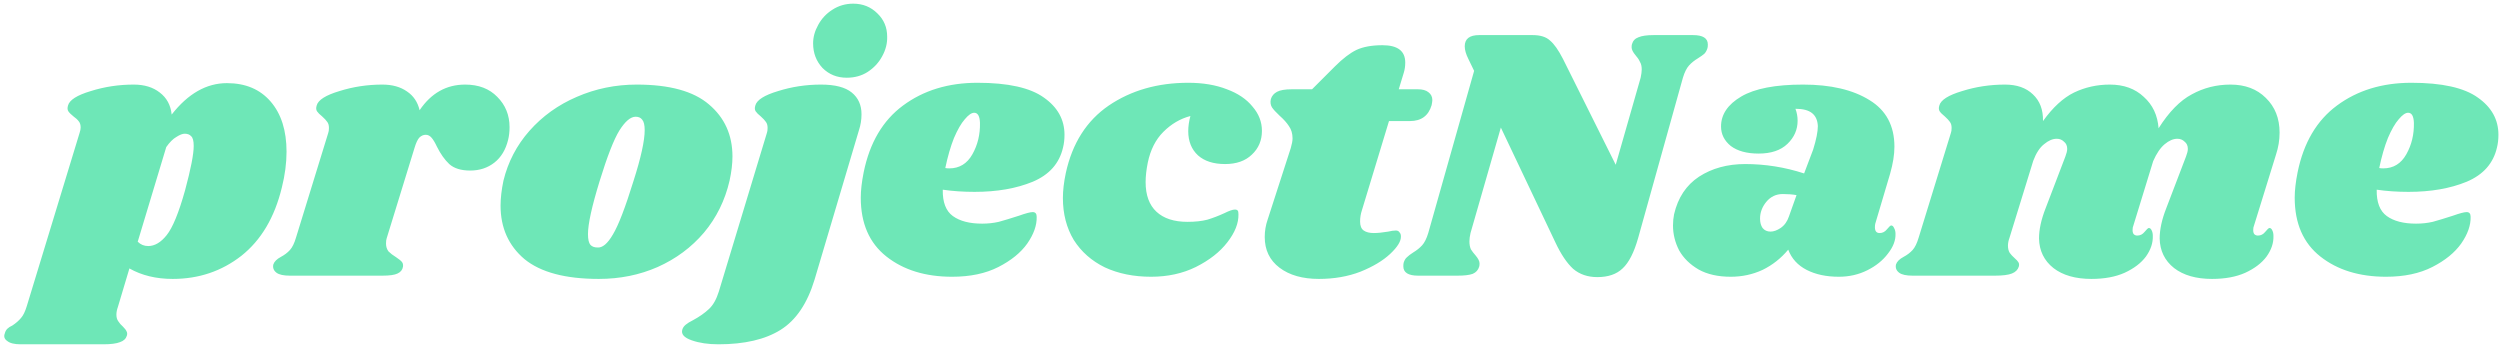
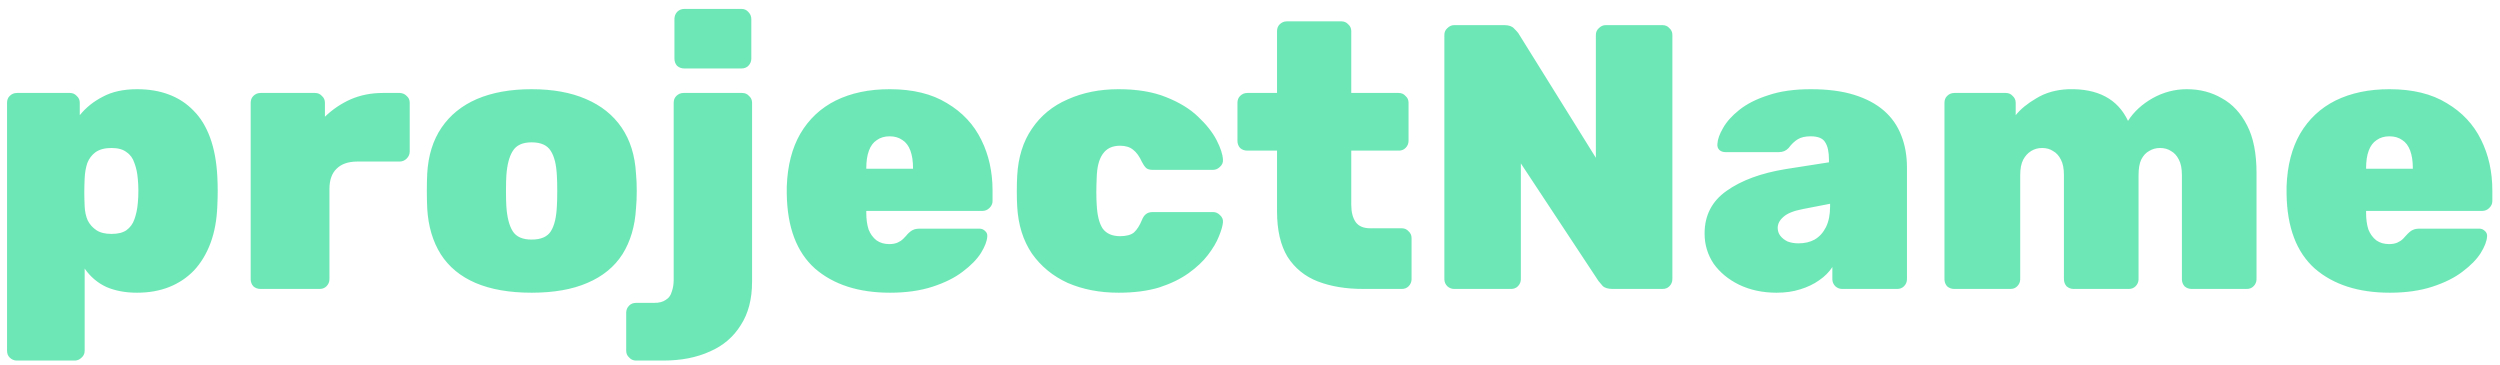
- <svg xmlns="http://www.w3.org/2000/svg" width="263" height="37" viewBox="0 0 263 37" fill="none">
-   <path d="M23.874 8.746C25.825 8.746 27.357 9.392 28.472 10.684C29.587 11.976 30.144 13.737 30.144 15.966C30.144 17.157 29.979 18.411 29.65 19.728C28.89 22.869 27.471 25.263 25.394 26.91C23.317 28.531 20.91 29.342 18.174 29.342C16.426 29.342 14.906 28.975 13.614 28.24L12.398 32.306C12.297 32.585 12.246 32.851 12.246 33.104C12.246 33.383 12.309 33.611 12.436 33.788C12.563 33.991 12.727 34.181 12.93 34.358C13.133 34.561 13.259 34.725 13.31 34.852C13.386 34.979 13.399 35.131 13.348 35.308C13.247 35.637 13.006 35.865 12.626 35.992C12.246 36.144 11.663 36.22 10.878 36.22H2.176C1.517 36.22 1.049 36.106 0.77 35.878C0.466 35.675 0.377 35.409 0.504 35.08C0.555 34.877 0.643 34.713 0.77 34.586C0.897 34.459 1.074 34.345 1.302 34.244C1.682 33.991 1.986 33.725 2.214 33.446C2.442 33.193 2.645 32.775 2.822 32.192L8.37 13.99C8.446 13.762 8.484 13.572 8.484 13.42C8.484 13.141 8.421 12.926 8.294 12.774C8.167 12.597 7.977 12.419 7.724 12.242C7.471 12.039 7.293 11.862 7.192 11.71C7.091 11.558 7.078 11.355 7.154 11.102C7.306 10.519 8.104 10.013 9.548 9.582C10.992 9.126 12.499 8.898 14.07 8.898C15.185 8.898 16.097 9.177 16.806 9.734C17.541 10.291 17.959 11.064 18.06 12.052C19.783 9.848 21.721 8.746 23.874 8.746ZM19.466 20.032C20.074 17.777 20.378 16.219 20.378 15.358C20.378 14.826 20.289 14.484 20.112 14.332C19.96 14.155 19.732 14.066 19.428 14.066C19.2 14.066 18.909 14.18 18.554 14.408C18.199 14.611 17.845 14.965 17.49 15.472L14.488 25.428C14.792 25.732 15.159 25.884 15.59 25.884C16.274 25.884 16.92 25.504 17.528 24.744C18.161 23.959 18.807 22.388 19.466 20.032ZM48.931 8.898C50.35 8.898 51.477 9.329 52.313 10.19C53.175 11.051 53.605 12.115 53.605 13.382C53.605 13.863 53.555 14.307 53.453 14.712C53.2 15.751 52.719 16.549 52.009 17.106C51.3 17.663 50.451 17.942 49.463 17.942C48.501 17.942 47.766 17.714 47.259 17.258C46.778 16.802 46.347 16.194 45.967 15.434C45.765 15.003 45.575 14.687 45.397 14.484C45.22 14.281 45.017 14.18 44.789 14.18C44.536 14.18 44.308 14.281 44.105 14.484C43.928 14.687 43.763 15.041 43.611 15.548L40.685 25.048C40.635 25.175 40.609 25.365 40.609 25.618C40.609 25.947 40.698 26.226 40.875 26.454C41.078 26.657 41.344 26.859 41.673 27.062C41.977 27.265 42.18 27.429 42.281 27.556C42.383 27.683 42.421 27.847 42.395 28.05C42.345 28.379 42.155 28.62 41.825 28.772C41.521 28.924 40.989 29 40.229 29H30.501C29.843 29 29.374 28.899 29.095 28.696C28.791 28.468 28.677 28.177 28.753 27.822C28.855 27.518 29.121 27.252 29.551 27.024C29.931 26.821 30.248 26.581 30.501 26.302C30.755 26.023 30.97 25.58 31.147 24.972L34.529 13.99C34.58 13.863 34.605 13.686 34.605 13.458C34.605 13.179 34.542 12.964 34.415 12.812C34.314 12.66 34.137 12.47 33.883 12.242C33.63 12.039 33.453 11.862 33.351 11.71C33.25 11.558 33.237 11.355 33.313 11.102C33.465 10.519 34.263 10.013 35.707 9.582C37.151 9.126 38.659 8.898 40.229 8.898C41.268 8.898 42.129 9.139 42.813 9.62C43.497 10.076 43.941 10.735 44.143 11.596C45.359 9.797 46.955 8.898 48.931 8.898ZM66.985 8.898C70.431 8.898 72.964 9.595 74.585 10.988C76.232 12.381 77.055 14.205 77.055 16.46C77.055 17.22 76.954 18.069 76.751 19.006C76.27 21.083 75.371 22.907 74.053 24.478C72.736 26.023 71.115 27.227 69.189 28.088C67.289 28.924 65.225 29.342 62.995 29.342C59.474 29.342 56.865 28.645 55.167 27.252C53.495 25.833 52.659 23.959 52.659 21.628C52.659 20.843 52.761 19.969 52.963 19.006C53.445 17.03 54.357 15.282 55.699 13.762C57.067 12.217 58.727 11.026 60.677 10.19C62.653 9.329 64.756 8.898 66.985 8.898ZM66.871 12.28C66.339 12.28 65.769 12.761 65.161 13.724C64.579 14.661 63.882 16.447 63.071 19.082C62.261 21.717 61.855 23.566 61.855 24.63C61.855 25.187 61.944 25.567 62.121 25.77C62.299 25.947 62.539 26.036 62.843 26.036C63.375 26.087 63.92 25.631 64.477 24.668C65.06 23.705 65.782 21.831 66.643 19.044C67.429 16.587 67.821 14.801 67.821 13.686C67.821 13.154 67.733 12.787 67.555 12.584C67.403 12.381 67.175 12.28 66.871 12.28ZM89.757 0.386C90.77 0.386 91.619 0.728 92.303 1.412C92.987 2.071 93.329 2.881 93.329 3.844C93.354 4.553 93.177 5.25 92.797 5.934C92.442 6.593 91.936 7.137 91.277 7.568C90.644 7.973 89.909 8.176 89.073 8.176C88.059 8.176 87.211 7.834 86.527 7.15C85.868 6.441 85.539 5.579 85.539 4.566C85.539 3.907 85.716 3.261 86.071 2.628C86.425 1.969 86.919 1.437 87.553 1.032C88.212 0.601 88.946 0.386 89.757 0.386ZM80.675 13.99C80.725 13.863 80.751 13.686 80.751 13.458C80.751 13.179 80.688 12.964 80.561 12.812C80.46 12.66 80.282 12.47 80.029 12.242C79.775 12.039 79.598 11.862 79.497 11.71C79.395 11.558 79.383 11.355 79.459 11.102C79.611 10.519 80.409 10.013 81.853 9.582C83.297 9.126 84.804 8.898 86.375 8.898C87.844 8.898 88.921 9.177 89.605 9.734C90.289 10.291 90.631 11.051 90.631 12.014C90.631 12.597 90.542 13.154 90.365 13.686L85.691 29.418C84.931 31.926 83.74 33.687 82.119 34.7C80.498 35.713 78.319 36.22 75.583 36.22C74.493 36.22 73.556 36.081 72.771 35.802C71.96 35.523 71.631 35.143 71.783 34.662C71.834 34.485 71.948 34.32 72.125 34.168C72.302 34.016 72.568 33.851 72.923 33.674C73.582 33.319 74.139 32.927 74.595 32.496C75.025 32.091 75.368 31.483 75.621 30.672L80.675 13.99ZM102.827 8.708C106.045 8.708 108.375 9.227 109.819 10.266C111.263 11.279 111.985 12.584 111.985 14.18C111.985 14.661 111.935 15.105 111.833 15.51C111.453 17.182 110.389 18.385 108.641 19.12C106.919 19.829 104.879 20.184 102.523 20.184C101.333 20.184 100.218 20.108 99.179 19.956C99.154 21.273 99.509 22.198 100.243 22.73C100.978 23.262 102.004 23.528 103.321 23.528C103.929 23.528 104.512 23.465 105.069 23.338C105.627 23.186 106.336 22.971 107.197 22.692C107.907 22.439 108.388 22.312 108.641 22.312C108.92 22.312 109.059 22.477 109.059 22.806C109.085 23.693 108.755 24.63 108.071 25.618C107.387 26.581 106.374 27.404 105.031 28.088C103.689 28.772 102.067 29.114 100.167 29.114C97.355 29.114 95.05 28.405 93.251 26.986C91.453 25.567 90.553 23.503 90.553 20.792C90.553 20.032 90.655 19.145 90.857 18.132C91.491 15.016 92.871 12.673 94.999 11.102C97.153 9.506 99.762 8.708 102.827 8.708ZM99.445 17.676C99.547 17.701 99.686 17.714 99.863 17.714C100.927 17.714 101.738 17.22 102.295 16.232C102.853 15.244 103.119 14.142 103.093 12.926C103.068 12.217 102.865 11.862 102.485 11.862C102.207 11.862 101.877 12.09 101.497 12.546C101.117 12.977 100.737 13.635 100.357 14.522C100.003 15.409 99.699 16.46 99.445 17.676ZM125.003 8.708C126.548 8.708 127.904 8.936 129.069 9.392C130.234 9.823 131.134 10.431 131.767 11.216C132.426 11.976 132.755 12.825 132.755 13.762C132.755 14.775 132.4 15.611 131.691 16.27C131.007 16.929 130.07 17.258 128.879 17.258C127.663 17.258 126.713 16.954 126.029 16.346C125.345 15.713 125.003 14.864 125.003 13.8C125.003 13.293 125.079 12.761 125.231 12.204C124.167 12.483 123.217 13.04 122.381 13.876C121.57 14.687 121.026 15.763 120.747 17.106C120.595 17.866 120.519 18.55 120.519 19.158C120.519 20.526 120.899 21.565 121.659 22.274C122.419 22.983 123.508 23.338 124.927 23.338C125.738 23.338 126.434 23.262 127.017 23.11C127.6 22.933 128.195 22.705 128.803 22.426C129.31 22.173 129.677 22.046 129.905 22.046C130.057 22.046 130.158 22.084 130.209 22.16C130.26 22.211 130.285 22.337 130.285 22.54C130.31 23.477 129.918 24.465 129.107 25.504C128.322 26.517 127.22 27.379 125.801 28.088C124.408 28.772 122.837 29.114 121.089 29.114C119.265 29.114 117.644 28.785 116.225 28.126C114.832 27.442 113.742 26.479 112.957 25.238C112.197 23.971 111.817 22.502 111.817 20.83C111.817 20.045 111.918 19.171 112.121 18.208C112.805 15.067 114.312 12.698 116.643 11.102C118.999 9.506 121.786 8.708 125.003 8.708ZM149.162 9.392C149.643 9.392 150.01 9.493 150.264 9.696C150.542 9.899 150.682 10.177 150.682 10.532C150.682 10.633 150.656 10.811 150.606 11.064C150.276 12.179 149.516 12.736 148.326 12.736H146.122L143.272 22.122C143.145 22.502 143.082 22.895 143.082 23.3C143.082 23.756 143.208 24.073 143.462 24.25C143.715 24.427 144.07 24.516 144.526 24.516C144.931 24.516 145.438 24.465 146.046 24.364C146.35 24.288 146.616 24.25 146.844 24.25C147.021 24.25 147.148 24.313 147.224 24.44C147.325 24.541 147.376 24.681 147.376 24.858C147.401 25.365 147.021 25.985 146.236 26.72C145.476 27.429 144.437 28.05 143.12 28.582C141.802 29.089 140.346 29.342 138.75 29.342C137.027 29.342 135.646 28.949 134.608 28.164C133.569 27.379 133.05 26.302 133.05 24.934C133.05 24.301 133.151 23.693 133.354 23.11L135.786 15.586C135.912 15.155 135.976 14.813 135.976 14.56C135.976 14.053 135.849 13.623 135.596 13.268C135.368 12.913 135.038 12.546 134.608 12.166C134.228 11.811 133.962 11.52 133.81 11.292C133.658 11.039 133.62 10.747 133.696 10.418C133.797 10.089 134.012 9.835 134.342 9.658C134.671 9.481 135.19 9.392 135.9 9.392H138.028L140.422 6.998C141.258 6.162 142.018 5.579 142.702 5.25C143.411 4.921 144.323 4.756 145.438 4.756C147.034 4.756 147.832 5.364 147.832 6.58C147.832 6.96 147.781 7.315 147.68 7.644L147.148 9.392H149.162ZM178.106 3.692C179.145 3.692 179.664 4.021 179.664 4.68C179.664 4.857 179.651 4.984 179.626 5.06C179.55 5.313 179.436 5.516 179.284 5.668C179.132 5.795 178.917 5.947 178.638 6.124C178.258 6.352 177.941 6.605 177.688 6.884C177.435 7.163 177.219 7.593 177.042 8.176L172.33 25.048C171.899 26.568 171.355 27.632 170.696 28.24C170.063 28.848 169.176 29.152 168.036 29.152C167.023 29.152 166.174 28.861 165.49 28.278C164.831 27.67 164.211 26.745 163.628 25.504L157.89 13.42L154.698 24.516C154.622 24.845 154.584 25.137 154.584 25.39C154.584 25.719 154.635 25.998 154.736 26.226C154.863 26.429 155.027 26.644 155.23 26.872C155.509 27.201 155.648 27.48 155.648 27.708C155.648 27.86 155.635 27.974 155.61 28.05C155.509 28.405 155.281 28.658 154.926 28.81C154.571 28.937 154.039 29 153.33 29H149.188C148.149 29 147.63 28.671 147.63 28.012C147.63 27.835 147.643 27.708 147.668 27.632C147.744 27.379 147.858 27.189 148.01 27.062C148.162 26.91 148.377 26.745 148.656 26.568C149.036 26.34 149.353 26.087 149.606 25.808C149.859 25.529 150.075 25.099 150.252 24.516L155.078 7.454L154.47 6.2C154.217 5.693 154.09 5.25 154.09 4.87C154.09 4.085 154.597 3.692 155.61 3.692H161.234C162.045 3.692 162.653 3.882 163.058 4.262C163.489 4.617 163.945 5.263 164.426 6.2L169.974 17.334L172.596 8.176C172.672 7.821 172.71 7.53 172.71 7.302C172.71 6.973 172.647 6.707 172.52 6.504C172.419 6.276 172.267 6.048 172.064 5.82C171.785 5.491 171.646 5.212 171.646 4.984C171.646 4.832 171.659 4.718 171.684 4.642C171.785 4.287 172.013 4.047 172.368 3.92C172.723 3.768 173.255 3.692 173.964 3.692H178.106ZM189.679 8.898C192.593 8.898 194.923 9.443 196.671 10.532C198.419 11.596 199.293 13.23 199.293 15.434C199.293 16.27 199.141 17.22 198.837 18.284L197.279 23.528C197.254 23.629 197.241 23.756 197.241 23.908C197.241 24.313 197.406 24.516 197.735 24.516C198.039 24.516 198.293 24.389 198.495 24.136C198.723 23.857 198.875 23.718 198.951 23.718C199.078 23.718 199.179 23.807 199.255 23.984C199.357 24.161 199.407 24.364 199.407 24.592C199.433 25.276 199.167 25.973 198.609 26.682C198.077 27.391 197.355 27.974 196.443 28.43C195.531 28.886 194.531 29.114 193.441 29.114C192.124 29.114 190.997 28.873 190.059 28.392C189.122 27.911 188.476 27.201 188.121 26.264C187.361 27.176 186.462 27.885 185.423 28.392C184.385 28.873 183.27 29.114 182.079 29.114C180.737 29.114 179.609 28.861 178.697 28.354C177.785 27.822 177.101 27.151 176.645 26.34C176.215 25.504 175.999 24.63 175.999 23.718C175.999 23.313 176.037 22.92 176.113 22.54C176.519 20.792 177.393 19.475 178.735 18.588C180.103 17.701 181.725 17.258 183.599 17.258C185.702 17.258 187.767 17.587 189.793 18.246L190.743 15.738C191.073 14.674 191.237 13.851 191.237 13.268C191.212 12.66 191.009 12.204 190.629 11.9C190.249 11.596 189.667 11.444 188.881 11.444C189.033 11.849 189.109 12.267 189.109 12.698C189.109 13.635 188.755 14.446 188.045 15.13C187.336 15.814 186.323 16.156 185.005 16.156C183.764 16.156 182.789 15.89 182.079 15.358C181.395 14.801 181.053 14.117 181.053 13.306C181.053 12.039 181.763 10.988 183.181 10.152C184.6 9.316 186.766 8.898 189.679 8.898ZM187.551 20.412C186.842 20.412 186.259 20.691 185.803 21.248C185.373 21.78 185.157 22.363 185.157 22.996C185.157 23.401 185.246 23.731 185.423 23.984C185.626 24.237 185.905 24.364 186.259 24.364C186.589 24.364 186.943 24.237 187.323 23.984C187.729 23.705 188.02 23.3 188.197 22.768L188.995 20.526C188.565 20.45 188.083 20.412 187.551 20.412ZM237.115 23.756C237.064 23.857 237.039 24.009 237.039 24.212C237.039 24.389 237.077 24.529 237.153 24.63C237.254 24.731 237.381 24.782 237.533 24.782C237.837 24.782 238.09 24.655 238.293 24.402C238.521 24.123 238.673 23.984 238.749 23.984C238.875 23.984 238.977 24.073 239.053 24.25C239.129 24.402 239.167 24.592 239.167 24.82C239.192 25.555 238.951 26.277 238.445 26.986C237.938 27.67 237.191 28.24 236.203 28.696C235.24 29.127 234.075 29.342 232.707 29.342C231.035 29.342 229.705 28.962 228.717 28.202C227.729 27.417 227.222 26.378 227.197 25.086C227.197 24.149 227.425 23.097 227.881 21.932L229.971 16.46C230.097 16.131 230.161 15.865 230.161 15.662C230.161 15.333 230.047 15.079 229.819 14.902C229.616 14.699 229.363 14.598 229.059 14.598C228.628 14.598 228.185 14.788 227.729 15.168C227.273 15.548 226.867 16.143 226.513 16.954L224.423 23.756C224.372 23.857 224.347 24.009 224.347 24.212C224.347 24.389 224.385 24.529 224.461 24.63C224.562 24.731 224.689 24.782 224.841 24.782C225.145 24.782 225.398 24.655 225.601 24.402C225.829 24.123 225.981 23.984 226.057 23.984C226.183 23.984 226.285 24.073 226.361 24.25C226.437 24.402 226.475 24.592 226.475 24.82C226.5 25.555 226.259 26.277 225.753 26.986C225.246 27.67 224.499 28.24 223.511 28.696C222.548 29.127 221.383 29.342 220.015 29.342C218.343 29.342 217.013 28.962 216.025 28.202C215.037 27.417 214.53 26.378 214.505 25.086C214.505 24.149 214.733 23.097 215.189 21.932L217.279 16.46C217.405 16.131 217.469 15.865 217.469 15.662C217.469 15.333 217.355 15.079 217.127 14.902C216.924 14.699 216.671 14.598 216.367 14.598C215.936 14.598 215.493 14.788 215.037 15.168C214.581 15.523 214.201 16.105 213.897 16.916L211.389 25.048C211.287 25.327 211.237 25.593 211.237 25.846C211.237 26.15 211.3 26.403 211.427 26.606C211.553 26.783 211.731 26.973 211.959 27.176C212.136 27.328 212.263 27.467 212.339 27.594C212.415 27.721 212.427 27.873 212.377 28.05C212.275 28.379 212.035 28.62 211.655 28.772C211.275 28.924 210.679 29 209.869 29H201.205C200.546 29 200.077 28.899 199.799 28.696C199.495 28.468 199.381 28.177 199.457 27.822C199.558 27.518 199.824 27.252 200.255 27.024C200.635 26.821 200.951 26.581 201.205 26.302C201.458 26.023 201.673 25.58 201.851 24.972L205.233 13.99C205.283 13.863 205.309 13.686 205.309 13.458C205.309 13.179 205.245 12.964 205.119 12.812C205.017 12.66 204.84 12.47 204.587 12.242C204.333 12.039 204.156 11.862 204.055 11.71C203.953 11.558 203.941 11.355 204.017 11.102C204.169 10.519 204.967 10.013 206.411 9.582C207.855 9.126 209.362 8.898 210.933 8.898C212.174 8.898 213.149 9.24 213.859 9.924C214.593 10.608 214.948 11.545 214.923 12.736C215.961 11.292 217.051 10.291 218.191 9.734C219.356 9.177 220.61 8.898 221.953 8.898C223.422 8.898 224.613 9.329 225.525 10.19C226.462 11.026 226.981 12.128 227.083 13.496C228.172 11.773 229.337 10.583 230.579 9.924C231.82 9.24 233.175 8.898 234.645 8.898C236.19 8.898 237.431 9.367 238.369 10.304C239.331 11.241 239.813 12.457 239.813 13.952C239.813 14.737 239.686 15.51 239.433 16.27L237.115 23.756ZM253.677 8.708C256.894 8.708 259.225 9.227 260.669 10.266C262.113 11.279 262.835 12.584 262.835 14.18C262.835 14.661 262.784 15.105 262.683 15.51C262.303 17.182 261.239 18.385 259.491 19.12C257.768 19.829 255.729 20.184 253.373 20.184C252.182 20.184 251.068 20.108 250.029 19.956C250.004 21.273 250.358 22.198 251.093 22.73C251.828 23.262 252.854 23.528 254.171 23.528C254.779 23.528 255.362 23.465 255.919 23.338C256.476 23.186 257.186 22.971 258.047 22.692C258.756 22.439 259.238 22.312 259.491 22.312C259.77 22.312 259.909 22.477 259.909 22.806C259.934 23.693 259.605 24.63 258.921 25.618C258.237 26.581 257.224 27.404 255.881 28.088C254.538 28.772 252.917 29.114 251.017 29.114C248.205 29.114 245.9 28.405 244.101 26.986C242.302 25.567 241.403 23.503 241.403 20.792C241.403 20.032 241.504 19.145 241.707 18.132C242.34 15.016 243.721 12.673 245.849 11.102C248.002 9.506 250.612 8.708 253.677 8.708ZM250.295 17.676C250.396 17.701 250.536 17.714 250.713 17.714C251.777 17.714 252.588 17.22 253.145 16.232C253.702 15.244 253.968 14.142 253.943 12.926C253.918 12.217 253.715 11.862 253.335 11.862C253.056 11.862 252.727 12.09 252.347 12.546C251.967 12.977 251.587 13.635 251.207 14.522C250.852 15.409 250.548 16.46 250.295 17.676Z" fill="#6EE7B7" />
+ <svg xmlns="http://www.w3.org/2000/svg" width="199" height="29" viewBox="0 0 199 29" fill="none">
+   <path d="M1.34 28.7C1.12 28.7 0.93 28.62 0.77 28.46C0.63 28.32 0.56 28.14 0.56 27.92V8.18C0.56 7.96 0.63 7.78 0.77 7.64C0.93 7.48 1.12 7.4 1.34 7.4H5.57C5.79 7.4 5.97 7.48 6.11 7.64C6.27 7.78 6.35 7.96 6.35 8.18V9.17C6.83 8.57 7.44 8.08 8.18 7.7C8.92 7.3 9.83 7.1 10.91 7.1C11.85 7.1 12.69 7.24 13.43 7.52C14.19 7.8 14.85 8.23 15.41 8.81C15.97 9.37 16.41 10.09 16.73 10.97C17.05 11.85 17.24 12.88 17.3 14.06C17.32 14.48 17.33 14.86 17.33 15.2C17.33 15.54 17.32 15.93 17.3 16.37C17.26 17.49 17.08 18.48 16.76 19.34C16.44 20.2 16 20.93 15.44 21.53C14.88 22.11 14.22 22.55 13.46 22.85C12.7 23.15 11.85 23.3 10.91 23.3C9.99 23.3 9.18 23.15 8.48 22.85C7.78 22.53 7.2 22.04 6.74 21.38V27.92C6.74 28.14 6.66 28.32 6.5 28.46C6.34 28.62 6.16 28.7 5.96 28.7H1.34ZM8.87 18.62C9.39 18.62 9.79 18.52 10.07 18.32C10.37 18.1 10.58 17.81 10.7 17.45C10.84 17.07 10.93 16.64 10.97 16.16C11.03 15.52 11.03 14.88 10.97 14.24C10.93 13.76 10.84 13.34 10.7 12.98C10.58 12.6 10.37 12.31 10.07 12.11C9.79 11.89 9.39 11.78 8.87 11.78C8.35 11.78 7.93 11.89 7.61 12.11C7.31 12.33 7.09 12.62 6.95 12.98C6.83 13.34 6.76 13.74 6.74 14.18C6.72 14.6 6.71 14.98 6.71 15.32C6.71 15.64 6.72 16.01 6.74 16.43C6.76 16.85 6.84 17.22 6.98 17.54C7.14 17.86 7.37 18.12 7.67 18.32C7.97 18.52 8.37 18.62 8.87 18.62ZM20.735 23C20.515 23 20.325 22.93 20.165 22.79C20.024 22.63 19.954 22.44 19.954 22.22V8.18C19.954 7.96 20.024 7.78 20.165 7.64C20.325 7.48 20.515 7.4 20.735 7.4H25.084C25.305 7.4 25.485 7.48 25.625 7.64C25.785 7.78 25.864 7.96 25.864 8.18V9.29C26.465 8.71 27.145 8.25 27.904 7.91C28.684 7.57 29.535 7.4 30.454 7.4H31.805C32.025 7.4 32.215 7.48 32.374 7.64C32.535 7.78 32.614 7.96 32.614 8.18V12.05C32.614 12.27 32.535 12.46 32.374 12.62C32.215 12.78 32.025 12.86 31.805 12.86H28.445C27.724 12.86 27.174 13.05 26.794 13.43C26.415 13.79 26.224 14.33 26.224 15.05V22.22C26.224 22.44 26.145 22.63 25.985 22.79C25.845 22.93 25.665 23 25.445 23H20.735ZM42.316 23.3C40.556 23.3 39.066 23.04 37.846 22.52C36.646 22 35.726 21.24 35.086 20.24C34.446 19.22 34.086 18 34.006 16.58C33.986 16.16 33.976 15.7 33.976 15.2C33.976 14.7 33.986 14.24 34.006 13.82C34.086 12.38 34.466 11.16 35.146 10.16C35.826 9.16 36.766 8.4 37.966 7.88C39.186 7.36 40.636 7.1 42.316 7.1C43.996 7.1 45.436 7.36 46.636 7.88C47.856 8.4 48.806 9.16 49.486 10.16C50.166 11.16 50.546 12.38 50.626 13.82C50.666 14.24 50.686 14.7 50.686 15.2C50.686 15.7 50.666 16.16 50.626 16.58C50.546 18 50.186 19.22 49.546 20.24C48.906 21.24 47.976 22 46.756 22.52C45.556 23.04 44.076 23.3 42.316 23.3ZM42.316 19.07C43.056 19.07 43.566 18.85 43.846 18.41C44.126 17.97 44.286 17.31 44.326 16.43C44.346 16.13 44.356 15.72 44.356 15.2C44.356 14.68 44.346 14.27 44.326 13.97C44.286 13.11 44.126 12.46 43.846 12.02C43.566 11.56 43.056 11.33 42.316 11.33C41.596 11.33 41.096 11.56 40.816 12.02C40.536 12.46 40.366 13.11 40.306 13.97C40.286 14.27 40.276 14.68 40.276 15.2C40.276 15.72 40.286 16.13 40.306 16.43C40.366 17.31 40.536 17.97 40.816 18.41C41.096 18.85 41.596 19.07 42.316 19.07ZM50.625 28.7C50.405 28.7 50.225 28.62 50.085 28.46C49.925 28.32 49.845 28.14 49.845 27.92V24.89C49.845 24.67 49.925 24.48 50.085 24.32C50.225 24.18 50.405 24.11 50.625 24.11H52.065C52.465 24.11 52.775 24.03 52.995 23.87C53.235 23.73 53.395 23.51 53.475 23.21C53.575 22.93 53.625 22.62 53.625 22.28V8.18C53.625 7.96 53.695 7.78 53.835 7.64C53.995 7.48 54.185 7.4 54.405 7.4H59.085C59.305 7.4 59.485 7.48 59.625 7.64C59.785 7.78 59.865 7.96 59.865 8.18V22.43C59.865 23.81 59.565 24.96 58.965 25.88C58.385 26.82 57.565 27.52 56.505 27.98C55.445 28.46 54.215 28.7 52.815 28.7H50.625ZM54.465 5.45C54.245 5.45 54.055 5.38 53.895 5.24C53.755 5.08 53.685 4.89 53.685 4.67V1.52C53.685 1.3 53.755 1.11 53.895 0.95C54.055 0.79 54.245 0.71 54.465 0.71H59.025C59.245 0.71 59.425 0.79 59.565 0.95C59.725 1.11 59.805 1.3 59.805 1.52V4.67C59.805 4.89 59.725 5.08 59.565 5.24C59.425 5.38 59.245 5.45 59.025 5.45H54.465ZM70.847 23.3C68.347 23.3 66.357 22.66 64.877 21.38C63.417 20.08 62.667 18.1 62.627 15.44C62.627 15.36 62.627 15.26 62.627 15.14C62.627 15 62.627 14.9 62.627 14.84C62.687 13.18 63.047 11.78 63.707 10.64C64.387 9.48 65.327 8.6 66.527 8C67.747 7.4 69.177 7.1 70.817 7.1C72.657 7.1 74.177 7.47 75.377 8.21C76.597 8.93 77.507 9.9 78.107 11.12C78.707 12.32 79.007 13.67 79.007 15.17V16.01C79.007 16.21 78.927 16.39 78.767 16.55C78.607 16.71 78.417 16.79 78.197 16.79H68.957C68.957 16.79 68.957 16.81 68.957 16.85C68.957 16.89 68.957 16.93 68.957 16.97C68.957 17.45 69.017 17.88 69.137 18.26C69.277 18.62 69.487 18.91 69.767 19.13C70.047 19.33 70.387 19.43 70.787 19.43C71.047 19.43 71.267 19.39 71.447 19.31C71.627 19.23 71.777 19.13 71.897 19.01C72.037 18.87 72.157 18.74 72.257 18.62C72.437 18.44 72.587 18.33 72.707 18.29C72.827 18.23 73.007 18.2 73.247 18.2H77.957C78.137 18.2 78.287 18.26 78.407 18.38C78.547 18.5 78.607 18.65 78.587 18.83C78.567 19.19 78.397 19.63 78.077 20.15C77.757 20.65 77.277 21.14 76.637 21.62C76.017 22.1 75.217 22.5 74.237 22.82C73.257 23.14 72.127 23.3 70.847 23.3ZM68.957 13.43H72.677V13.37C72.677 12.83 72.607 12.37 72.467 11.99C72.327 11.61 72.117 11.33 71.837 11.15C71.557 10.95 71.217 10.85 70.817 10.85C70.417 10.85 70.077 10.95 69.797 11.15C69.517 11.33 69.307 11.61 69.167 11.99C69.027 12.37 68.957 12.83 68.957 13.37V13.43ZM89.038 23.3C87.538 23.3 86.188 23.04 84.988 22.52C83.808 21.98 82.858 21.2 82.138 20.18C81.438 19.14 81.048 17.89 80.968 16.43C80.948 16.11 80.938 15.71 80.938 15.23C80.938 14.75 80.948 14.34 80.968 14C81.048 12.52 81.438 11.27 82.138 10.25C82.838 9.21 83.788 8.43 84.988 7.91C86.188 7.37 87.538 7.1 89.038 7.1C90.518 7.1 91.778 7.31 92.818 7.73C93.878 8.15 94.728 8.67 95.368 9.29C96.028 9.91 96.518 10.53 96.838 11.15C97.158 11.77 97.328 12.29 97.348 12.71C97.368 12.93 97.288 13.12 97.108 13.28C96.948 13.44 96.768 13.52 96.568 13.52H91.738C91.518 13.52 91.348 13.47 91.228 13.37C91.108 13.25 90.998 13.09 90.898 12.89C90.698 12.45 90.468 12.13 90.208 11.93C89.948 11.71 89.598 11.6 89.158 11.6C88.538 11.6 88.078 11.82 87.778 12.26C87.478 12.68 87.318 13.31 87.298 14.15C87.258 14.99 87.258 15.7 87.298 16.28C87.338 17.14 87.498 17.78 87.778 18.2C88.078 18.6 88.538 18.8 89.158 18.8C89.658 18.8 90.028 18.7 90.268 18.5C90.508 18.28 90.718 17.95 90.898 17.51C90.978 17.31 91.078 17.16 91.198 17.06C91.338 16.94 91.518 16.88 91.738 16.88H96.568C96.768 16.88 96.948 16.96 97.108 17.12C97.288 17.28 97.368 17.47 97.348 17.69C97.328 17.97 97.218 18.35 97.018 18.83C96.838 19.29 96.548 19.78 96.148 20.3C95.768 20.8 95.258 21.28 94.618 21.74C93.978 22.2 93.198 22.58 92.278 22.88C91.358 23.16 90.278 23.3 89.038 23.3ZM108.491 23C107.131 23 105.931 22.8 104.891 22.4C103.871 22 103.071 21.35 102.491 20.45C101.931 19.53 101.651 18.32 101.651 16.82V11.99H99.281C99.061 11.99 98.871 11.92 98.711 11.78C98.571 11.62 98.501 11.43 98.501 11.21V8.18C98.501 7.96 98.571 7.78 98.711 7.64C98.871 7.48 99.061 7.4 99.281 7.4H101.651V2.48C101.651 2.26 101.721 2.08 101.861 1.94C102.021 1.78 102.211 1.7 102.431 1.7H106.781C107.001 1.7 107.181 1.78 107.321 1.94C107.481 2.08 107.561 2.26 107.561 2.48V7.4H111.341C111.561 7.4 111.741 7.48 111.881 7.64C112.041 7.78 112.121 7.96 112.121 8.18V11.21C112.121 11.43 112.041 11.62 111.881 11.78C111.741 11.92 111.561 11.99 111.341 11.99H107.561V16.31C107.561 16.89 107.681 17.35 107.921 17.69C108.161 18.01 108.541 18.17 109.061 18.17H111.581C111.801 18.17 111.981 18.25 112.121 18.41C112.281 18.55 112.361 18.73 112.361 18.95V22.22C112.361 22.44 112.281 22.63 112.121 22.79C111.981 22.93 111.801 23 111.581 23H108.491ZM115.751 23C115.551 23 115.371 22.93 115.211 22.79C115.051 22.63 114.971 22.44 114.971 22.22V2.78C114.971 2.56 115.051 2.38 115.211 2.24C115.371 2.08 115.551 2 115.751 2H119.741C120.101 2 120.361 2.09 120.521 2.27C120.681 2.43 120.791 2.55 120.851 2.63L127.031 12.56V2.78C127.031 2.56 127.111 2.38 127.271 2.24C127.431 2.08 127.611 2 127.811 2H132.341C132.561 2 132.741 2.08 132.881 2.24C133.041 2.38 133.121 2.56 133.121 2.78V22.22C133.121 22.44 133.041 22.63 132.881 22.79C132.741 22.93 132.561 23 132.341 23H128.381C128.001 23 127.731 22.92 127.571 22.76C127.411 22.58 127.301 22.45 127.241 22.37L121.061 13.01V22.22C121.061 22.44 120.981 22.63 120.821 22.79C120.681 22.93 120.501 23 120.281 23H115.751ZM141.415 23.3C140.315 23.3 139.325 23.09 138.445 22.67C137.585 22.25 136.905 21.69 136.405 20.99C135.925 20.27 135.685 19.47 135.685 18.59C135.685 17.15 136.265 16.02 137.425 15.2C138.605 14.36 140.175 13.78 142.135 13.46L145.585 12.92V12.71C145.585 12.09 145.485 11.63 145.285 11.33C145.105 11.01 144.715 10.85 144.115 10.85C143.695 10.85 143.355 10.93 143.095 11.09C142.835 11.25 142.595 11.48 142.375 11.78C142.175 12 141.915 12.11 141.595 12.11H137.365C137.145 12.11 136.975 12.05 136.855 11.93C136.735 11.81 136.685 11.65 136.705 11.45C136.725 11.09 136.875 10.67 137.155 10.19C137.435 9.69 137.865 9.21 138.445 8.75C139.045 8.27 139.815 7.88 140.755 7.58C141.695 7.26 142.825 7.1 144.145 7.1C145.485 7.1 146.635 7.25 147.595 7.55C148.555 7.85 149.345 8.27 149.965 8.81C150.585 9.35 151.045 10.01 151.345 10.79C151.645 11.55 151.795 12.4 151.795 13.34V22.22C151.795 22.44 151.715 22.63 151.555 22.79C151.415 22.93 151.235 23 151.015 23H146.635C146.435 23 146.255 22.93 146.095 22.79C145.935 22.63 145.855 22.44 145.855 22.22V21.26C145.595 21.66 145.245 22.01 144.805 22.31C144.385 22.61 143.885 22.85 143.305 23.03C142.745 23.21 142.115 23.3 141.415 23.3ZM143.155 19.37C143.655 19.37 144.085 19.27 144.445 19.07C144.825 18.85 145.125 18.52 145.345 18.08C145.565 17.64 145.675 17.09 145.675 16.43V16.22L143.515 16.64C142.775 16.78 142.255 16.99 141.955 17.27C141.655 17.53 141.505 17.82 141.505 18.14C141.505 18.38 141.575 18.59 141.715 18.77C141.855 18.95 142.045 19.1 142.285 19.22C142.545 19.32 142.835 19.37 143.155 19.37ZM155.559 23C155.339 23 155.149 22.93 154.989 22.79C154.849 22.63 154.779 22.44 154.779 22.22V8.18C154.779 7.96 154.849 7.78 154.989 7.64C155.149 7.48 155.339 7.4 155.559 7.4H159.669C159.889 7.4 160.069 7.48 160.209 7.64C160.369 7.78 160.449 7.96 160.449 8.18V9.17C160.829 8.69 161.379 8.24 162.099 7.82C162.819 7.38 163.669 7.14 164.649 7.1C166.989 7.04 168.569 7.88 169.389 9.62C169.849 8.9 170.499 8.3 171.339 7.82C172.199 7.34 173.109 7.1 174.069 7.1C175.109 7.1 176.039 7.34 176.859 7.82C177.699 8.28 178.369 9 178.869 9.98C179.369 10.94 179.619 12.2 179.619 13.76V22.22C179.619 22.44 179.539 22.63 179.379 22.79C179.239 22.93 179.059 23 178.839 23H174.459C174.239 23 174.049 22.93 173.889 22.79C173.749 22.63 173.679 22.44 173.679 22.22V13.94C173.679 13.42 173.599 13.01 173.439 12.71C173.279 12.39 173.069 12.16 172.809 12.02C172.569 11.86 172.279 11.78 171.939 11.78C171.619 11.78 171.329 11.86 171.069 12.02C170.809 12.16 170.599 12.39 170.439 12.71C170.299 13.01 170.229 13.42 170.229 13.94V22.22C170.229 22.44 170.149 22.63 169.989 22.79C169.849 22.93 169.669 23 169.449 23H165.069C164.849 23 164.659 22.93 164.499 22.79C164.359 22.63 164.289 22.44 164.289 22.22V13.94C164.289 13.42 164.209 13.01 164.049 12.71C163.889 12.39 163.679 12.16 163.419 12.02C163.179 11.86 162.889 11.78 162.549 11.78C162.229 11.78 161.939 11.86 161.679 12.02C161.419 12.18 161.209 12.41 161.049 12.71C160.889 13.01 160.809 13.42 160.809 13.94V22.22C160.809 22.44 160.729 22.63 160.569 22.79C160.429 22.93 160.249 23 160.029 23H155.559ZM190.231 23.3C187.731 23.3 185.741 22.66 184.261 21.38C182.801 20.08 182.051 18.1 182.011 15.44C182.011 15.36 182.011 15.26 182.011 15.14C182.011 15 182.011 14.9 182.011 14.84C182.071 13.18 182.431 11.78 183.091 10.64C183.771 9.48 184.711 8.6 185.911 8C187.131 7.4 188.561 7.1 190.201 7.1C192.041 7.1 193.561 7.47 194.761 8.21C195.981 8.93 196.891 9.9 197.491 11.12C198.091 12.32 198.391 13.67 198.391 15.17V16.01C198.391 16.21 198.311 16.39 198.151 16.55C197.991 16.71 197.801 16.79 197.581 16.79H188.341C188.341 16.79 188.341 16.81 188.341 16.85C188.341 16.89 188.341 16.93 188.341 16.97C188.341 17.45 188.401 17.88 188.521 18.26C188.661 18.62 188.871 18.91 189.151 19.13C189.431 19.33 189.771 19.43 190.171 19.43C190.431 19.43 190.651 19.39 190.831 19.31C191.011 19.23 191.161 19.13 191.281 19.01C191.421 18.87 191.541 18.74 191.641 18.62C191.821 18.44 191.971 18.33 192.091 18.29C192.211 18.23 192.391 18.2 192.631 18.2H197.341C197.521 18.2 197.671 18.26 197.791 18.38C197.931 18.5 197.991 18.65 197.971 18.83C197.951 19.19 197.781 19.63 197.461 20.15C197.141 20.65 196.661 21.14 196.021 21.62C195.401 22.1 194.601 22.5 193.621 22.82C192.641 23.14 191.511 23.3 190.231 23.3ZM188.341 13.43H192.061V13.37C192.061 12.83 191.991 12.37 191.851 11.99C191.711 11.61 191.501 11.33 191.221 11.15C190.941 10.95 190.601 10.85 190.201 10.85C189.801 10.85 189.461 10.95 189.181 11.15C188.901 11.33 188.691 11.61 188.551 11.99C188.411 12.37 188.341 12.83 188.341 13.37V13.43Z" fill="#6EE7B7" />
</svg>
